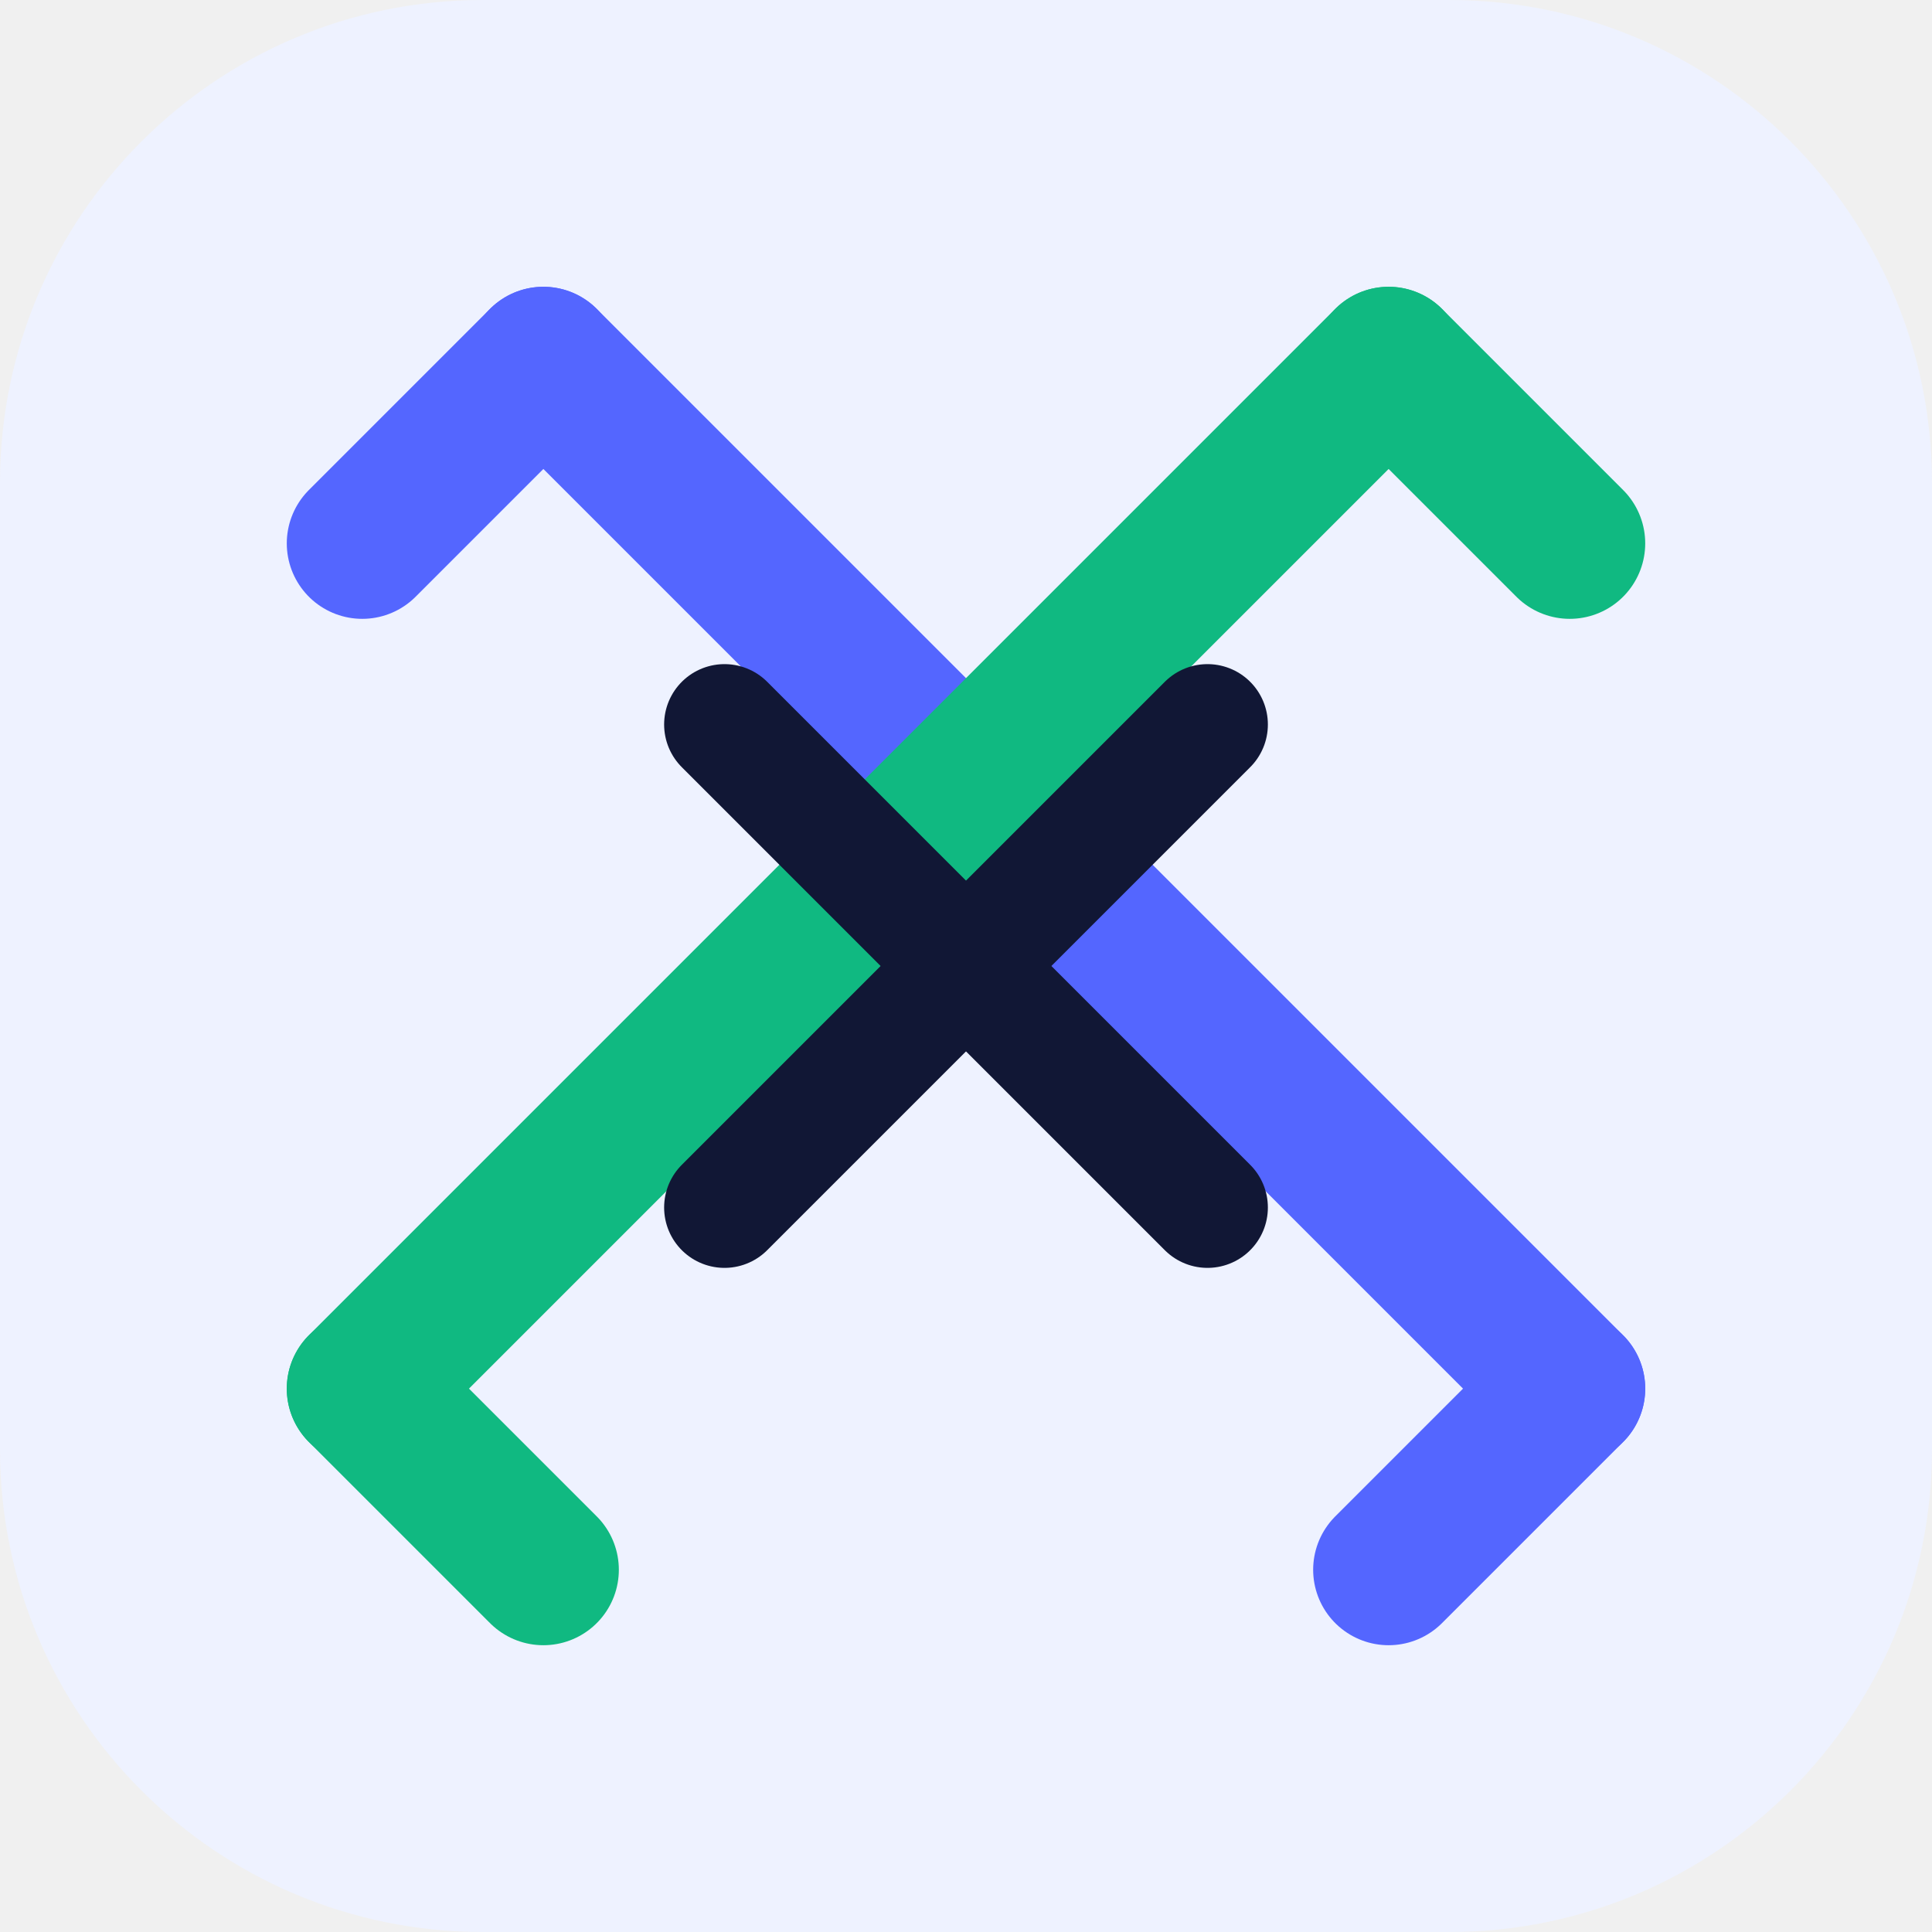
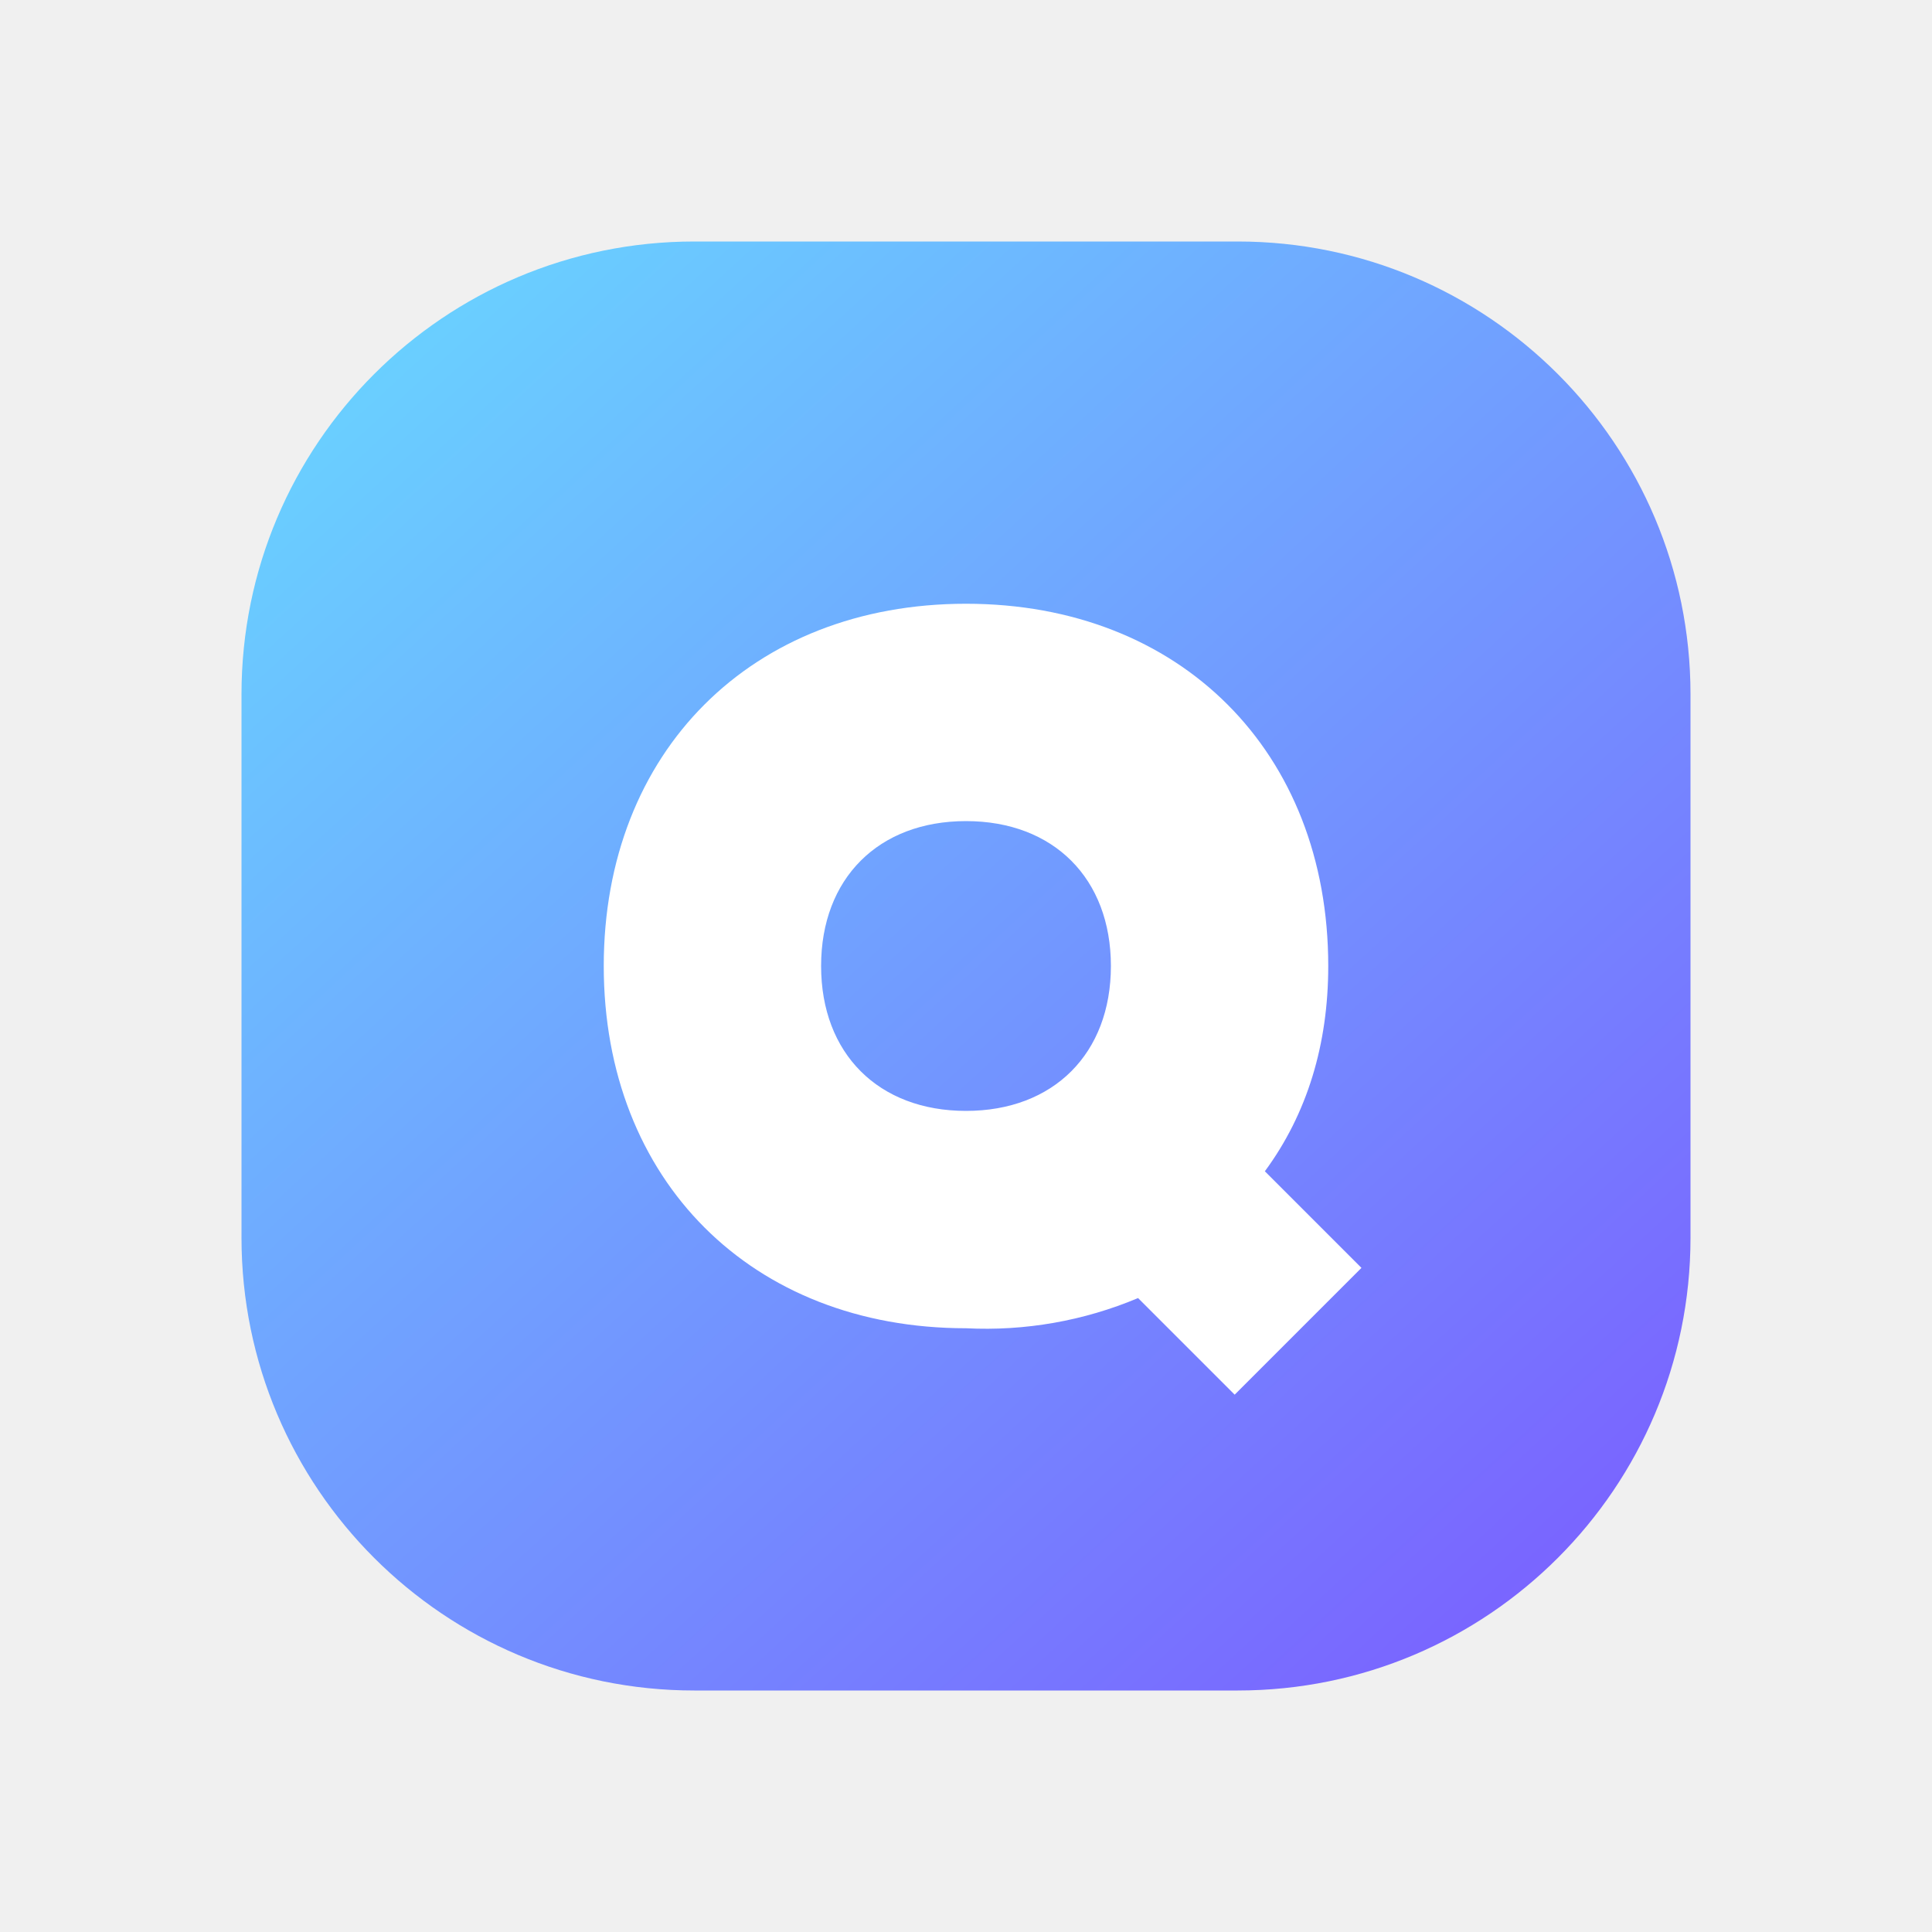
<svg xmlns="http://www.w3.org/2000/svg" viewBox="0 0 64 64">
-   <rect width="64" height="64" rx="16" fill="#eef2ff" />
-   <path d="M18 12 52 46" stroke="#5466ff" stroke-width="5" stroke-linecap="round" />
-   <path d="M46 52 52 46" stroke="#5466ff" stroke-width="5" stroke-linecap="round" />
-   <path d="M12 18 18 12" stroke="#5466ff" stroke-width="5" stroke-linecap="round" />
-   <path d="M46 12 12 46" stroke="#10b981" stroke-width="5" stroke-linecap="round" />
-   <path d="M18 52 12 46" stroke="#10b981" stroke-width="5" stroke-linecap="round" />
-   <path d="M52 18 46 12" stroke="#10b981" stroke-width="5" stroke-linecap="round" />
-   <path d="M24 40 40 24" stroke="#111735" stroke-width="4" stroke-linecap="round" />
-   <path d="M24 24 40 40" stroke="#111735" stroke-width="4" stroke-linecap="round" />
+   <defs>
+     <linearGradient id="queueq-icon" x1="10" y1="8" x2="54" y2="56" gradientUnits="userSpaceOnUse">
+       <stop stop-color="#68d8ff" />
+       <stop offset="1" stop-color="#7b5cff" />
+     </linearGradient>
+   </defs>
+   <rect x="8" y="8" width="48" height="48" rx="15" fill="url(#queueq-icon)" />
+   <path d="M32 44c-7.1 0-12-4.9-12-12s4.9-12 12-12 12 4.9 12 12c0 2.6-.7 4.9-2.1 6.8l3.2 3.2-4.2 4.2-3.2-3.2A13 13 0 0 1 32 44Zm0-7.2c2.9 0 4.8-1.9 4.8-4.8s-1.9-4.8-4.8-4.8-4.8 1.9-4.8 4.8 1.9 4.8 4.8 4.8Z" fill="#fff" />
</svg>
